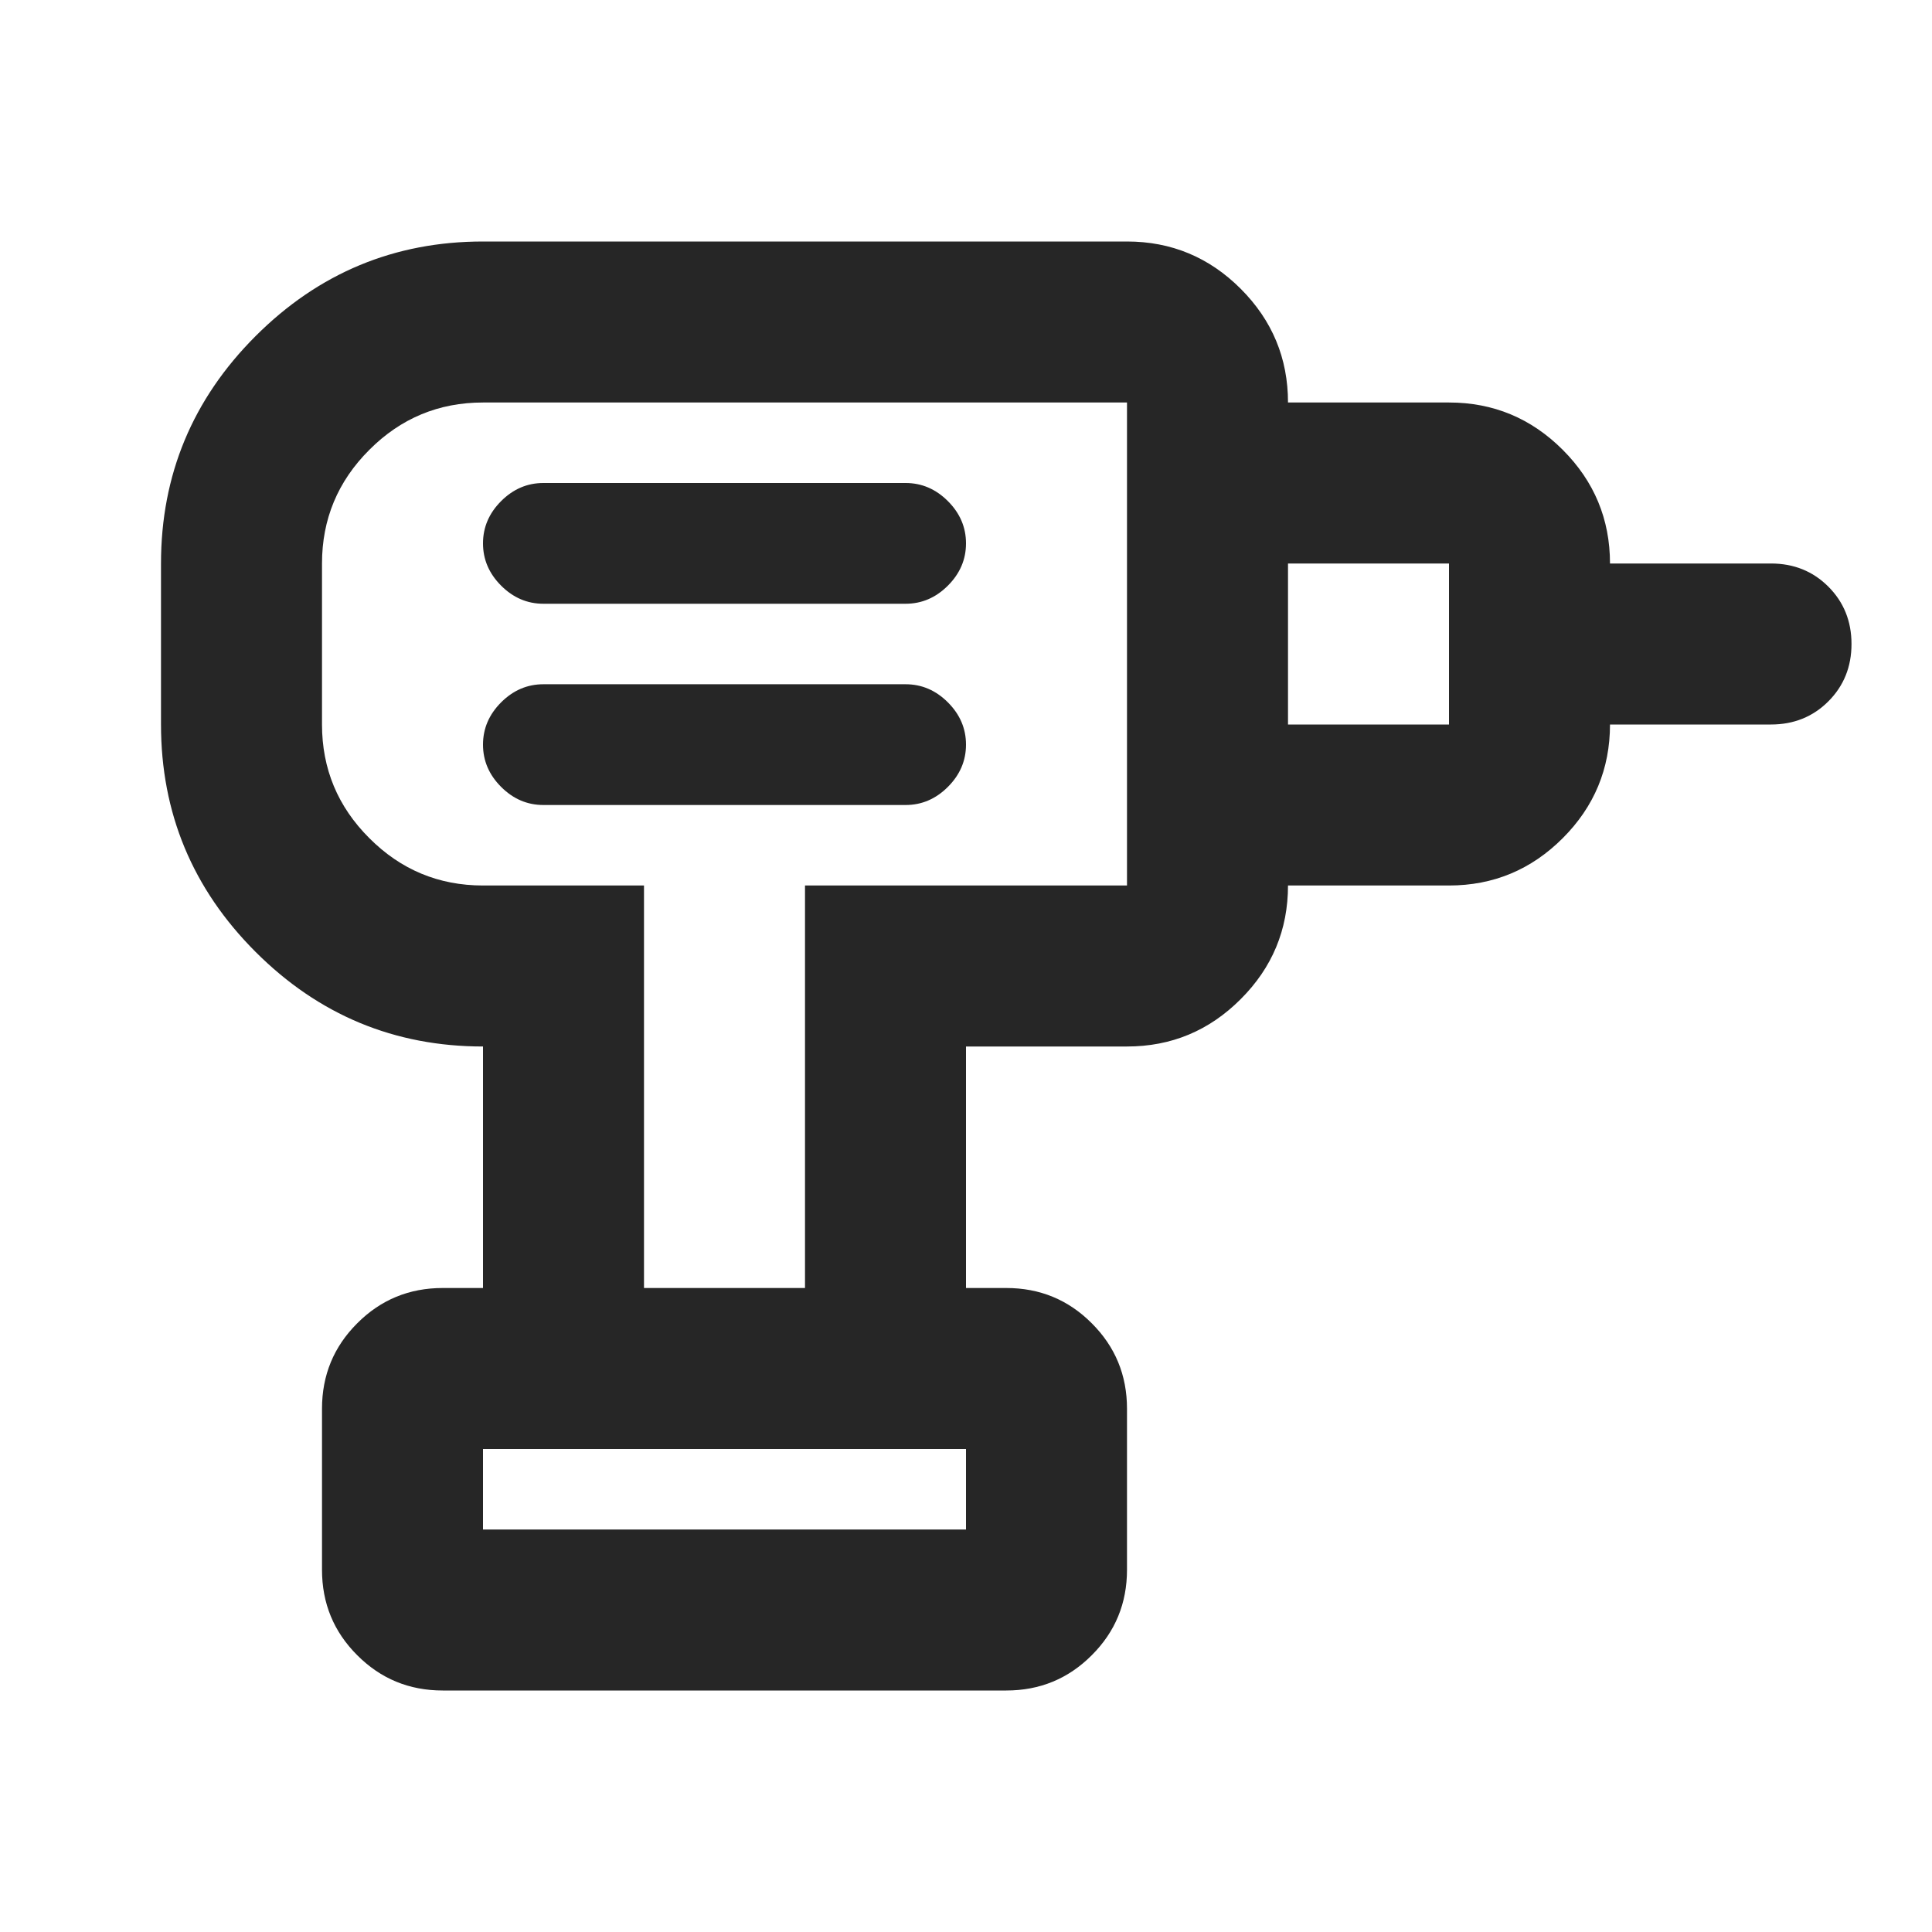
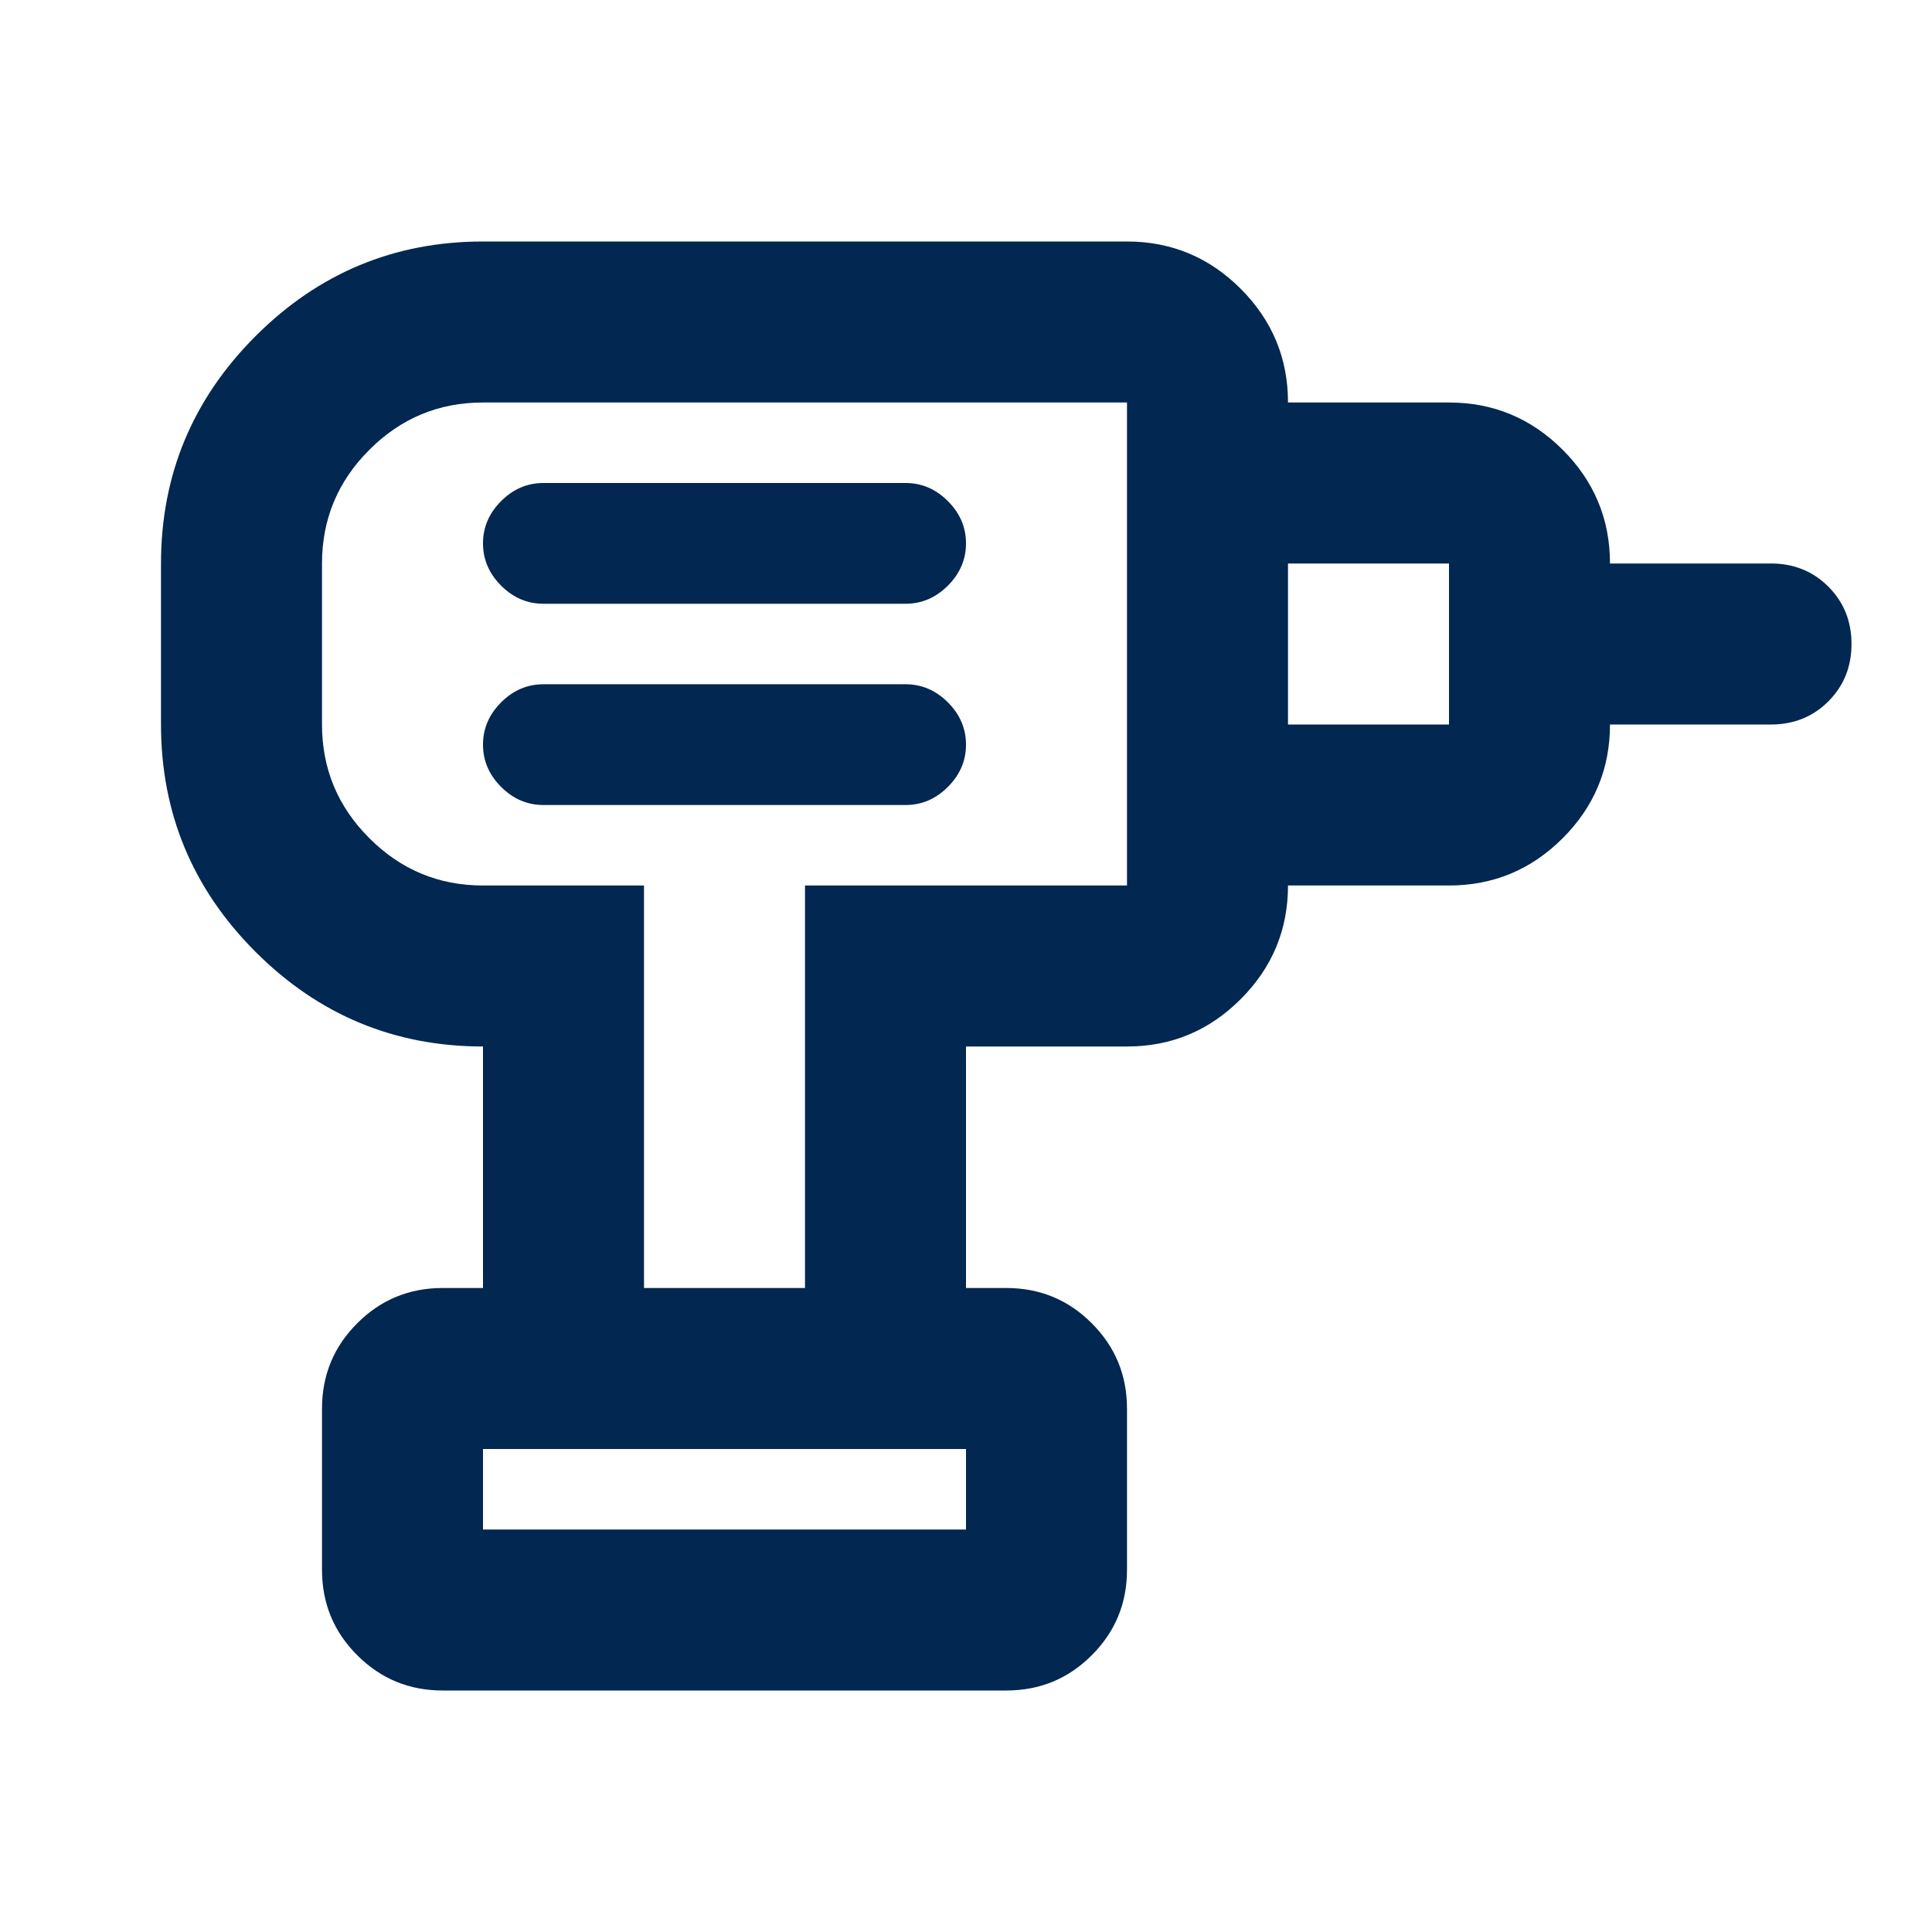
<svg xmlns="http://www.w3.org/2000/svg" width="24" height="24" viewBox="0 0 24 24" fill="none">
-   <path d="M6 19H12V18H6V19ZM6.75 10H11.25C11.45 10 11.625 9.925 11.775 9.775C11.925 9.625 12 9.45 12 9.25C12 9.05 11.925 8.875 11.775 8.725C11.625 8.575 11.45 8.5 11.25 8.5H6.75C6.55 8.5 6.375 8.575 6.225 8.725C6.075 8.875 6 9.05 6 9.25C6 9.45 6.075 9.625 6.225 9.775C6.375 9.925 6.55 10 6.75 10ZM6.75 7.5H11.25C11.45 7.5 11.625 7.425 11.775 7.275C11.925 7.125 12 6.95 12 6.75C12 6.55 11.925 6.375 11.775 6.225C11.625 6.075 11.45 6 11.25 6H6.75C6.55 6 6.375 6.075 6.225 6.225C6.075 6.375 6 6.55 6 6.75C6 6.95 6.075 7.125 6.225 7.275C6.375 7.425 6.55 7.5 6.75 7.5ZM16 11V9H18V7H16V5H18C18.55 5 19.021 5.196 19.413 5.588C19.804 5.979 20 6.45 20 7H22C22.283 7 22.521 7.096 22.712 7.287C22.904 7.479 23 7.717 23 8C23 8.283 22.904 8.521 22.712 8.713C22.521 8.904 22.283 9 22 9H20C20 9.55 19.804 10.021 19.413 10.412C19.021 10.804 18.55 11 18 11H16ZM12 16H10V11H14V5H6C5.45 5 4.979 5.196 4.588 5.588C4.196 5.979 4 6.45 4 7V9C4 9.55 4.196 10.021 4.588 10.412C4.979 10.804 5.45 11 6 11H8V16H6V13C4.9 13 3.958 12.608 3.175 11.825C2.392 11.042 2 10.1 2 9V7C2 5.9 2.392 4.958 3.175 4.175C3.958 3.392 4.9 3 6 3H14C14.55 3 15.021 3.196 15.412 3.587C15.804 3.979 16 4.45 16 5V11C16 11.55 15.804 12.021 15.412 12.412C15.021 12.804 14.55 13 14 13H12V16ZM5.5 21C5.083 21 4.729 20.854 4.438 20.562C4.146 20.271 4 19.917 4 19.5V17.5C4 17.083 4.146 16.729 4.438 16.438C4.729 16.146 5.083 16 5.5 16H12.5C12.917 16 13.271 16.146 13.562 16.438C13.854 16.729 14 17.083 14 17.5V19.5C14 19.917 13.854 20.271 13.562 20.562C13.271 20.854 12.917 21 12.5 21H5.5Z" fill="#262626" />
+   <path d="M6 19H12V18H6V19ZM6.75 10H11.25C11.45 10 11.625 9.925 11.775 9.775C11.925 9.625 12 9.45 12 9.25C12 9.05 11.925 8.875 11.775 8.725C11.625 8.575 11.45 8.5 11.25 8.5H6.75C6.55 8.5 6.375 8.575 6.225 8.725C6.075 8.875 6 9.05 6 9.25C6 9.45 6.075 9.625 6.225 9.775C6.375 9.925 6.55 10 6.75 10ZM6.75 7.5H11.25C11.45 7.5 11.625 7.425 11.775 7.275C11.925 7.125 12 6.95 12 6.75C12 6.55 11.925 6.375 11.775 6.225C11.625 6.075 11.45 6 11.25 6H6.75C6.55 6 6.375 6.075 6.225 6.225C6.075 6.375 6 6.55 6 6.75C6 6.95 6.075 7.125 6.225 7.275C6.375 7.425 6.55 7.5 6.75 7.5ZM16 11V9H18V7H16V5H18C18.55 5 19.021 5.196 19.413 5.588C19.804 5.979 20 6.45 20 7H22C22.283 7 22.521 7.096 22.712 7.287C22.904 7.479 23 7.717 23 8C23 8.283 22.904 8.521 22.712 8.713C22.521 8.904 22.283 9 22 9H20C20 9.55 19.804 10.021 19.413 10.412C19.021 10.804 18.55 11 18 11H16ZM12 16H10V11H14V5H6C5.45 5 4.979 5.196 4.588 5.588C4.196 5.979 4 6.45 4 7V9C4 9.55 4.196 10.021 4.588 10.412C4.979 10.804 5.45 11 6 11H8V16H6V13C4.9 13 3.958 12.608 3.175 11.825C2.392 11.042 2 10.1 2 9V7C2 5.9 2.392 4.958 3.175 4.175C3.958 3.392 4.9 3 6 3H14C14.55 3 15.021 3.196 15.412 3.587C15.804 3.979 16 4.45 16 5V11C16 11.55 15.804 12.021 15.412 12.412C15.021 12.804 14.55 13 14 13H12V16ZM5.5 21C5.083 21 4.729 20.854 4.438 20.562C4.146 20.271 4 19.917 4 19.5V17.5C4 17.083 4.146 16.729 4.438 16.438C4.729 16.146 5.083 16 5.5 16H12.5C12.917 16 13.271 16.146 13.562 16.438C13.854 16.729 14 17.083 14 17.5V19.5C14 19.917 13.854 20.271 13.562 20.562C13.271 20.854 12.917 21 12.5 21H5.5Z" fill="#022750" />
</svg>
